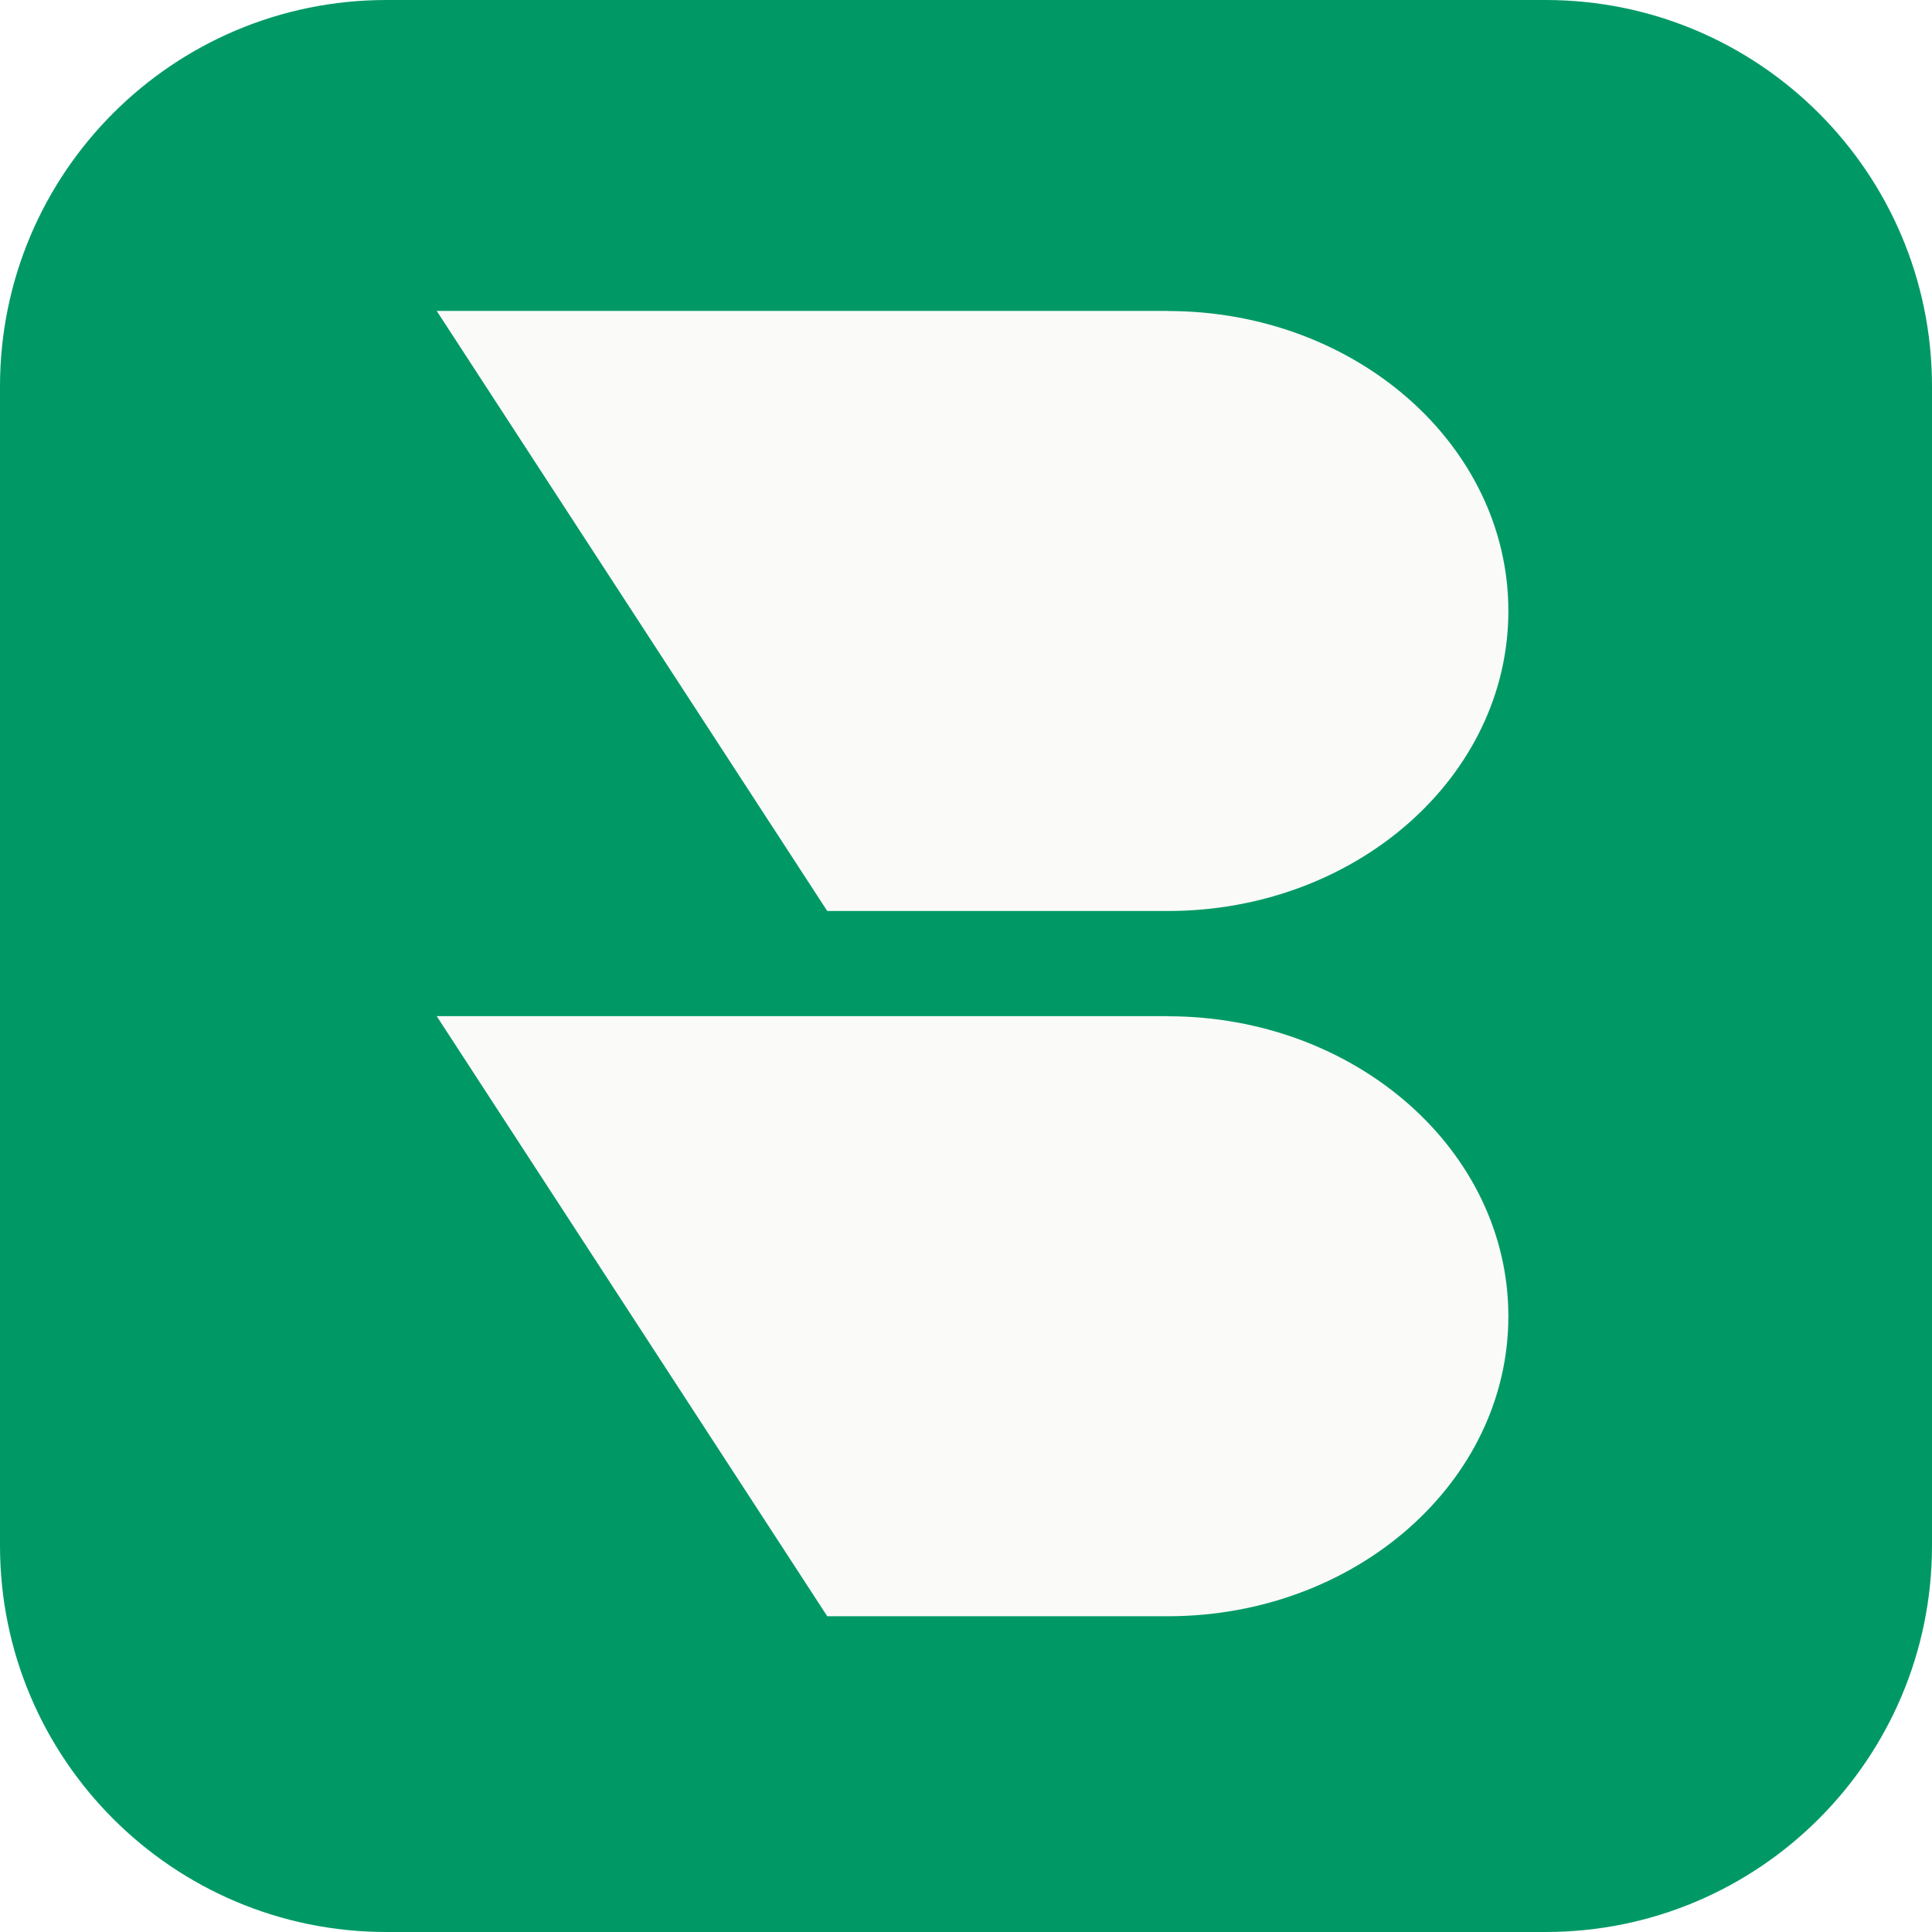
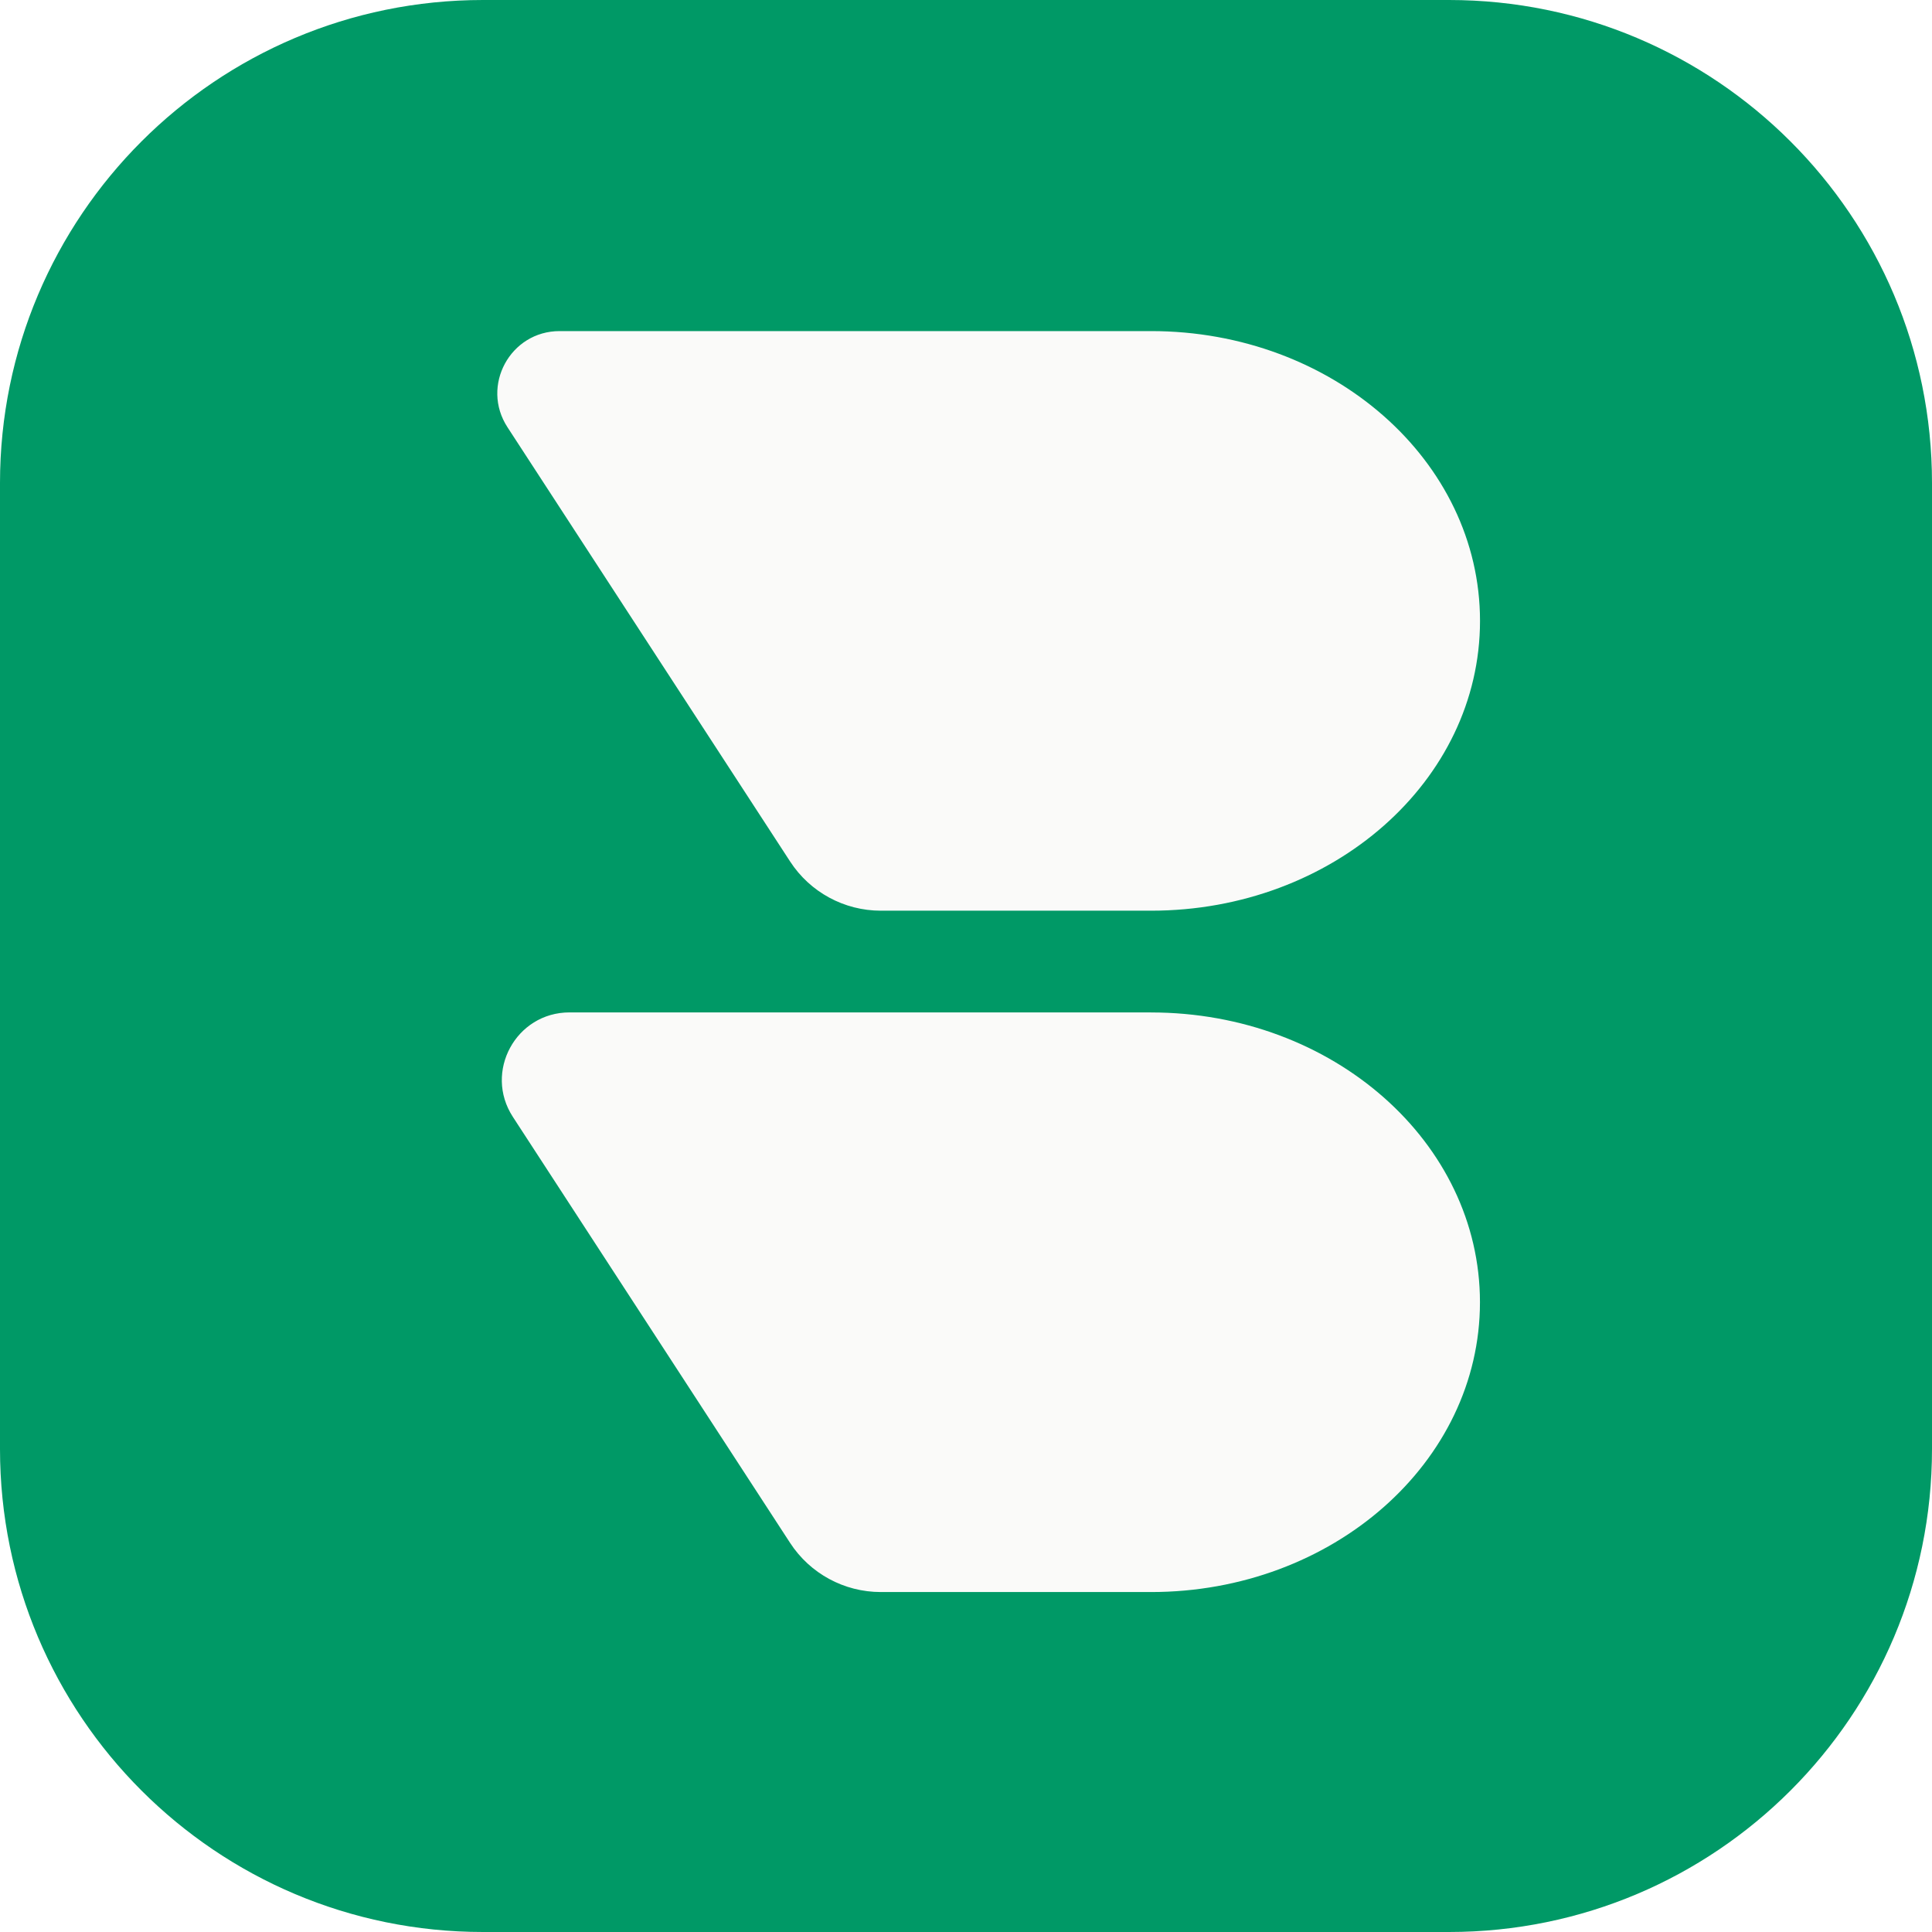
<svg xmlns="http://www.w3.org/2000/svg" version="1.1" width="1000" height="1000">
-   <g clip-path="url(#SvgjsClipPath1096)">
+   <g clip-path="url(#SvgjsClipPath1156)">
    <rect width="1000" height="1000" fill="#009966" />
-     <g transform="matrix(1.763224,0,0,1.763224,150,150)">
-       <svg version="1.1" width="397" height="397">
-         <svg width="397" zoomAndPan="magnify" viewBox="0 0 297.75 297.75" height="397" preserveAspectRatio="xMidYMid meet" version="1.2">
+     <g transform="matrix(1.658768,0,0,1.658768,150,150)">
+       <svg version="1.1" width="422" height="422">
+         <svg width="422" zoomAndPan="magnify" viewBox="0 0 316.5 316.5" height="422" preserveAspectRatio="xMidYMid meet" version="1.0">
          <defs>
-             <clipPath id="a3b92a220e">
-               <path d="M 125.047 56.18 L 188.809 56.18 L 188.809 108.328 L 125.047 108.328 Z M 125.047 56.18 " />
+             <clipPath id="beea195efa">
+               <path d="M 201.352 56.047 L 265.066 56.047 L 265.066 108.156 L 201.352 108.156 Z M 201.352 56.047 " clip-rule="nonzero" />
            </clipPath>
-             <clipPath id="72ec232707">
-               <path d="M 151.125 56.18 L 162.68 56.18 C 169.594 56.18 176.227 58.926 181.117 63.816 C 186.004 68.707 188.754 75.34 188.754 82.254 C 188.754 89.168 186.004 95.801 181.117 100.691 C 176.227 105.582 169.594 108.328 162.68 108.328 L 151.125 108.328 C 144.207 108.328 137.574 105.582 132.688 100.691 C 127.797 95.801 125.047 89.168 125.047 82.254 C 125.047 75.34 127.797 68.707 132.688 63.816 C 137.574 58.926 144.207 56.18 151.125 56.18 Z M 151.125 56.18 " />
+             <clipPath id="cd1bccd032">
+               <path d="M 227.41 56.047 L 238.953 56.047 C 245.867 56.047 252.492 58.793 257.379 63.676 C 262.266 68.562 265.012 75.191 265.012 82.102 C 265.012 89.012 262.266 95.641 257.379 100.527 C 252.492 105.414 245.867 108.156 238.953 108.156 L 227.41 108.156 C 220.5 108.156 213.871 105.414 208.984 100.527 C 204.098 95.641 201.352 89.012 201.352 82.102 C 201.352 75.191 204.098 68.562 208.984 63.676 C 213.871 58.793 220.5 56.047 227.41 56.047 Z M 227.41 56.047 " clip-rule="nonzero" />
            </clipPath>
-             <clipPath id="4e4ae5c9e3">
-               <path d="M 0.047 0.18 L 63.809 0.18 L 63.809 52.328 L 0.047 52.328 Z M 0.047 0.18 " />
+             <clipPath id="a1e0d2968a">
+               <path d="M 0.352 0.047 L 64.02 0.047 L 64.02 52.156 L 0.352 52.156 Z M 0.352 0.047 " clip-rule="nonzero" />
            </clipPath>
-             <clipPath id="d2818c65cb">
-               <path d="M 26.125 0.18 L 37.68 0.18 C 44.594 0.18 51.227 2.926 56.117 7.816 C 61.004 12.707 63.754 19.34 63.754 26.254 C 63.754 33.168 61.004 39.801 56.117 44.691 C 51.227 49.582 44.594 52.328 37.68 52.328 L 26.125 52.328 C 19.207 52.328 12.574 49.582 7.688 44.691 C 2.797 39.801 0.047 33.168 0.047 26.254 C 0.047 19.34 2.797 12.707 7.688 7.816 C 12.574 2.926 19.207 0.18 26.125 0.18 Z M 26.125 0.18 " />
+             <clipPath id="86000084cd">
+               <path d="M 26.41 0.047 L 37.953 0.047 C 44.867 0.047 51.492 2.793 56.379 7.676 C 61.266 12.562 64.012 19.191 64.012 26.102 C 64.012 33.012 61.266 39.641 56.379 44.527 C 51.492 49.414 44.867 52.156 37.953 52.156 L 26.41 52.156 C 19.5 52.156 12.871 49.414 7.984 44.527 C 3.098 39.641 0.352 33.012 0.352 26.102 C 0.352 19.191 3.098 12.562 7.984 7.676 C 12.871 2.793 19.5 0.047 26.41 0.047 Z M 26.41 0.047 " clip-rule="nonzero" />
            </clipPath>
-             <clipPath id="6384107c00">
-               <rect x="0" width="64" y="0" height="53" />
+             <clipPath id="c07e3bae56">
+               <rect x="0" width="65" y="0" height="53" />
            </clipPath>
-             <clipPath id="SvgjsClipPath1096">
-               <rect width="1000" height="1000" x="0" y="0" rx="200" ry="200" />
+             <clipPath id="SvgjsClipPath1156">
+               <rect width="1000" height="1000" x="0" y="0" rx="250" ry="250" />
            </clipPath>
          </defs>
-           <g id="e4d5730da7">
-             <path style=" stroke:none;fill-rule:nonzero;fill:#fafaf9;fill-opacity:1;" d="M 193.277 4.645 L 32.344 4.645 C 60.996 48.684 89.648 92.723 118.328 136.766 L 193.305 136.766 C 234.703 136.766 268.285 107.188 268.285 70.719 C 268.285 34.25 234.73 4.672 193.305 4.672 Z M 193.277 4.645 " />
-             <path style=" stroke:none;fill-rule:nonzero;fill:#fafaf9;fill-opacity:1;" d="M 193.277 159.914 L 32.344 159.914 C 60.996 203.953 89.648 247.996 118.328 292.035 L 193.305 292.035 C 234.703 292.035 268.285 262.457 268.285 225.988 C 268.285 189.52 234.73 159.941 193.305 159.941 Z M 193.277 159.914 " />
-             <g clip-rule="nonzero" clip-path="url(#a3b92a220e)">
-               <g clip-rule="nonzero" clip-path="url(#72ec232707)">
-                 <g transform="matrix(1,0,0,1,125,56)">
-                   <g clip-path="url(#6384107c00)">
-                     <g clip-rule="nonzero" clip-path="url(#4e4ae5c9e3)">
-                       <g clip-rule="nonzero" clip-path="url(#d2818c65cb)">
-                         <path style=" stroke:none;fill-rule:nonzero;fill:#fafaf9;fill-opacity:1;" d="M 0.047 0.18 L 63.809 0.18 L 63.809 52.328 L 0.047 52.328 Z M 0.047 0.18 " />
-                       </g>
+           <path fill="#fafaf9" d="M 201.555 9.664 L 63.141 9.664 C 51.59 9.664 44.633 22.477 50.941 32.16 C 72.988 66.039 95.035 99.918 117.09 133.797 C 121.762 140.98 129.754 145.305 138.316 145.305 L 201.566 145.305 C 244.082 145.305 278.543 114.941 278.543 77.484 C 278.543 40.023 244.082 9.664 201.566 9.664 Z M 201.555 9.664 " fill-opacity="1" fill-rule="nonzero" />
+           <path fill="#fafaf9" d="M 201.555 169.109 L 65.461 169.109 C 52.906 169.109 45.355 183.035 52.203 193.559 C 73.828 226.793 95.453 260.023 117.078 293.254 C 121.75 300.438 129.742 304.762 138.305 304.762 L 201.555 304.762 C 244.07 304.762 278.531 274.398 278.531 236.941 C 278.531 199.48 244.07 169.121 201.555 169.121 Z M 201.555 169.109 " fill-opacity="1" fill-rule="nonzero" />
+           <g clip-path="url(#beea195efa)">
+             <g clip-path="url(#cd1bccd032)">
+               <g transform="matrix(1, 0, 0, 1, 201, 56)">
+                 <g clip-path="url(#c07e3bae56)">
+                   <g clip-path="url(#a1e0d2968a)">
+                     <g clip-path="url(#86000084cd)">
+                       <path fill="#fafaf9" d="M 0.352 0.047 L 64.066 0.047 L 64.066 52.156 L 0.352 52.156 Z M 0.352 0.047 " fill-opacity="1" fill-rule="nonzero" />
                    </g>
                  </g>
                </g>
              </g>
            </g>
          </g>
        </svg>
      </svg>
    </g>
  </g>
</svg>
